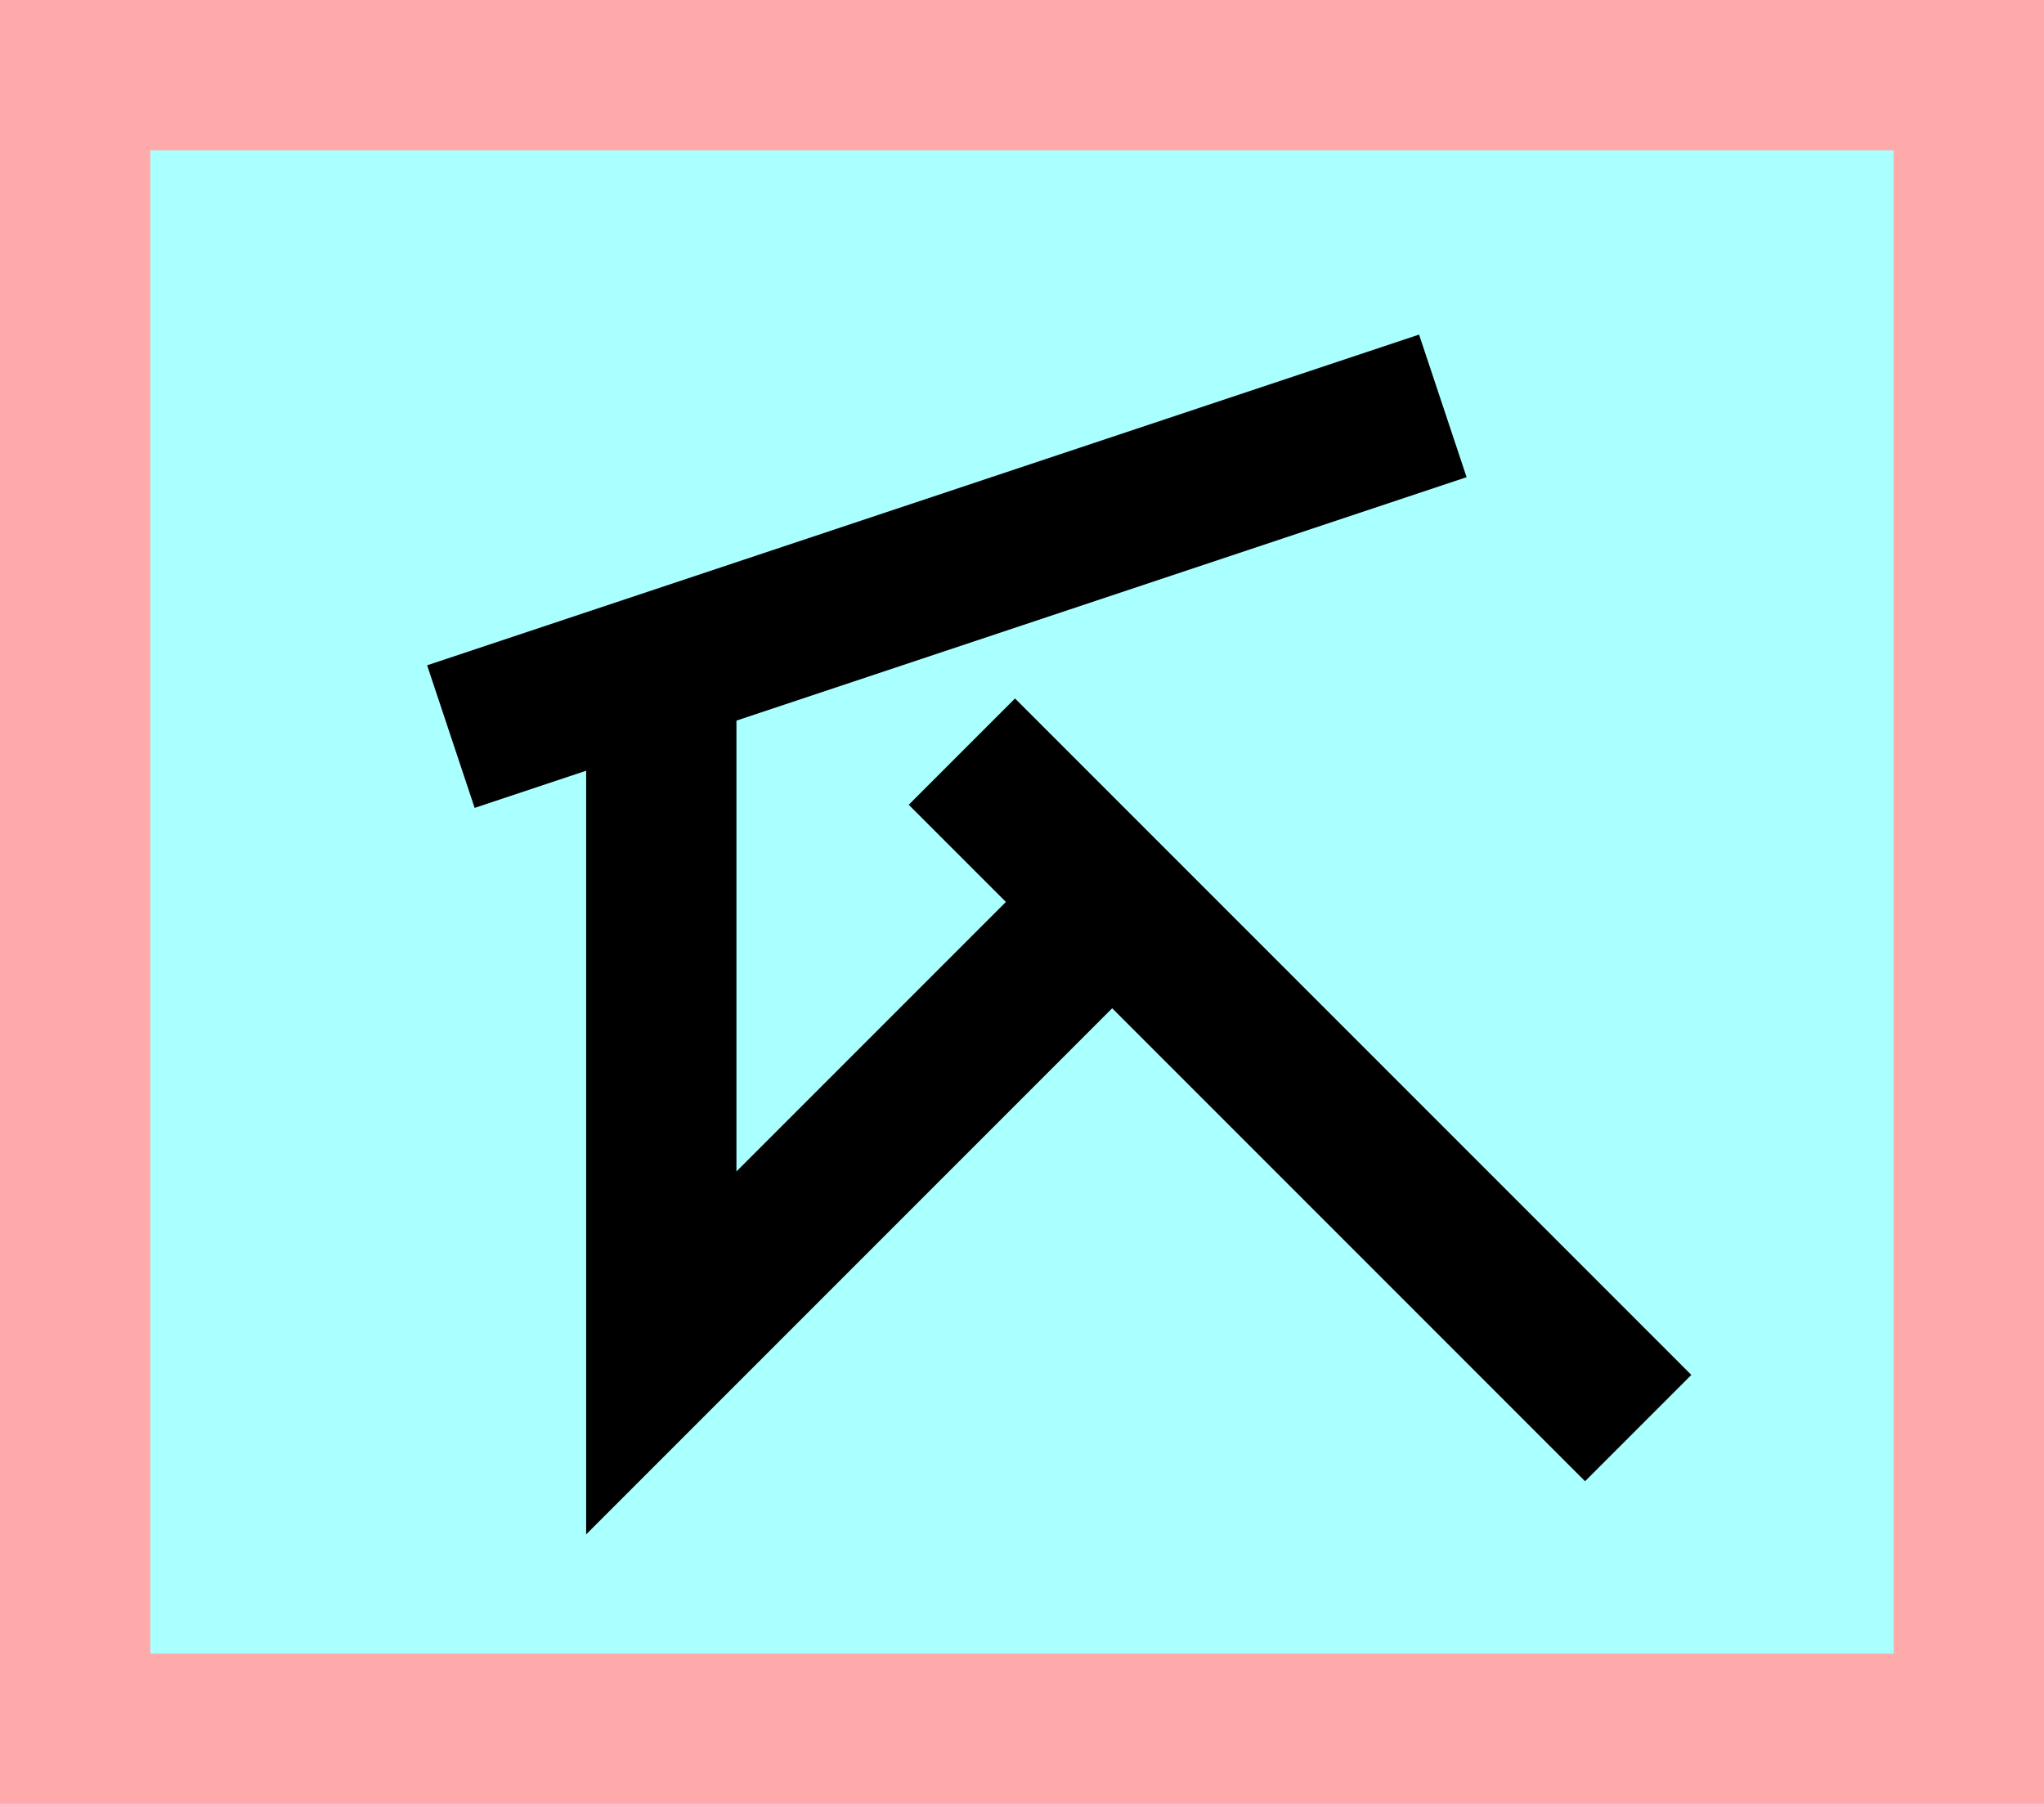
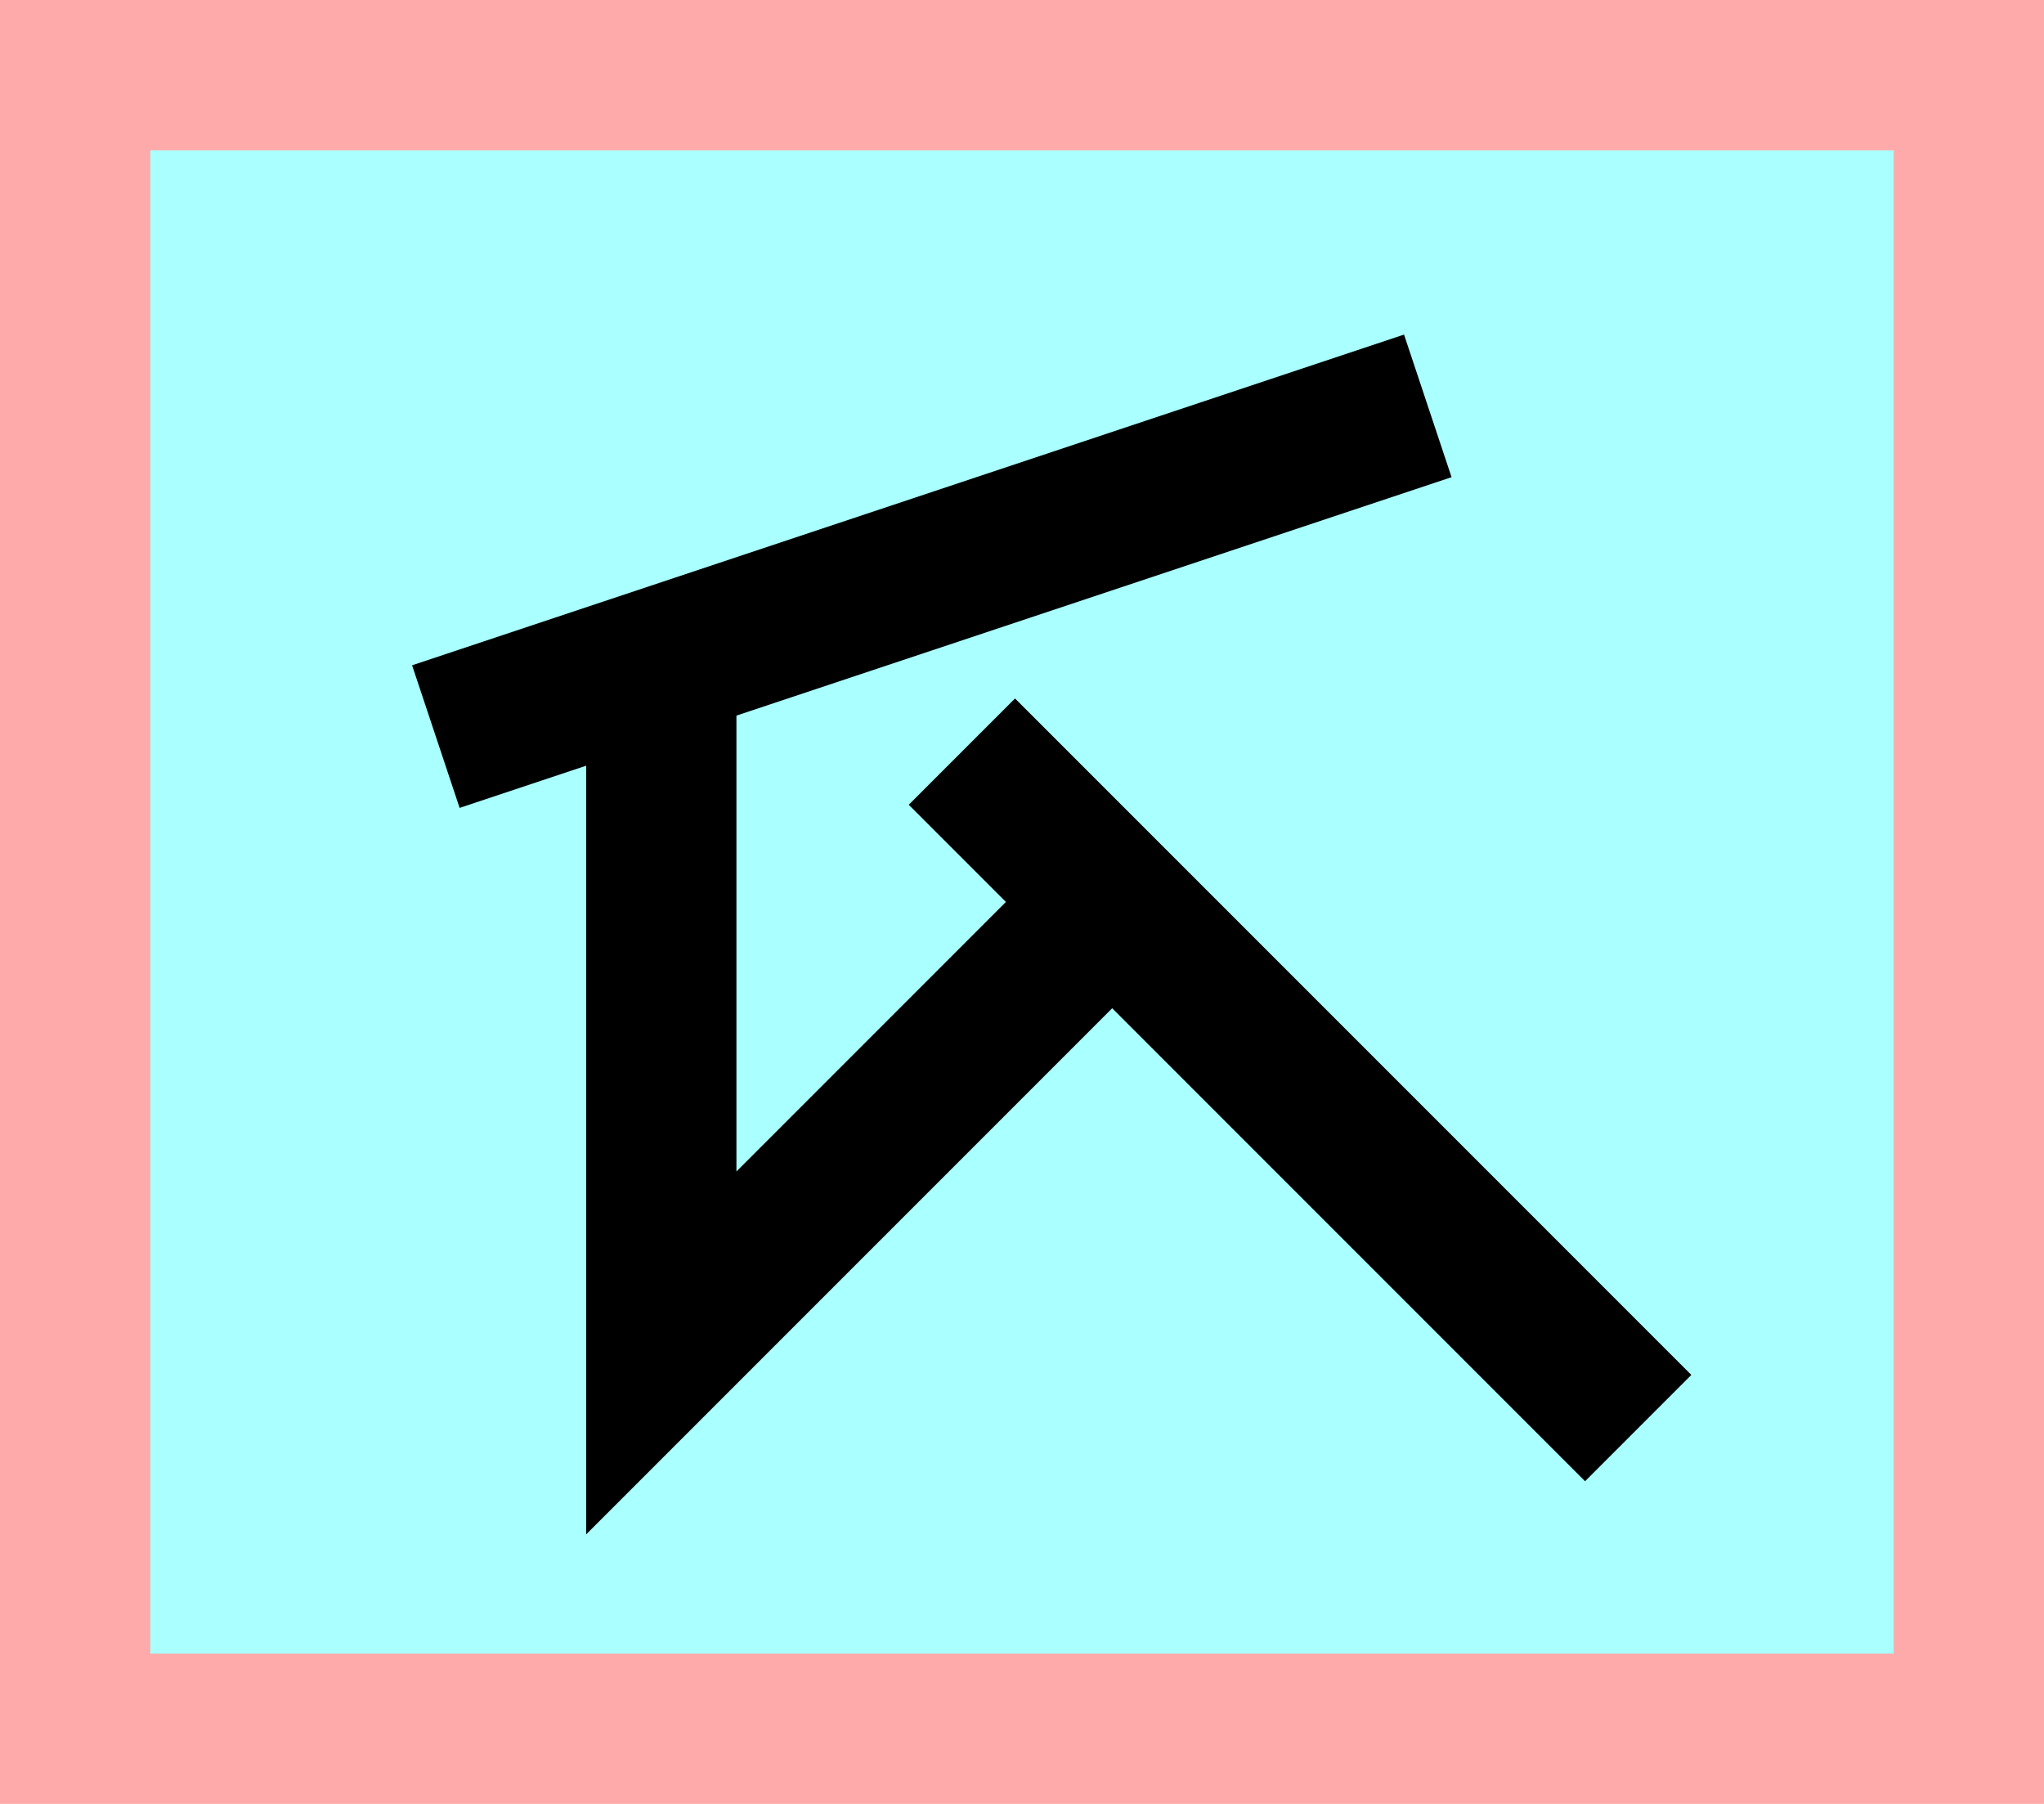
<svg xmlns="http://www.w3.org/2000/svg" width="136mm" height="120mm" version="1.1" viewBox="0 0 136 120">
  <path fill="#faa" d="m0 0 h136v120h-136" />
  <path fill="#aff" d="m10 10 h116 v 100 h-116 z" />
  <g stroke="#000" stroke-width="10" fill="none">
    <g id="glyph">
-       <path d="M30 49l66-22" />
-       <path d="M44 42v48l30-30" />
-       <path d="M109 95l-45-45" />
+       <path d="m29 49l66-22" />
+       <path d="m44 44v46l30-30" />
+       <path d="m109 95l-45-45" />
    </g>
  </g>
</svg>
